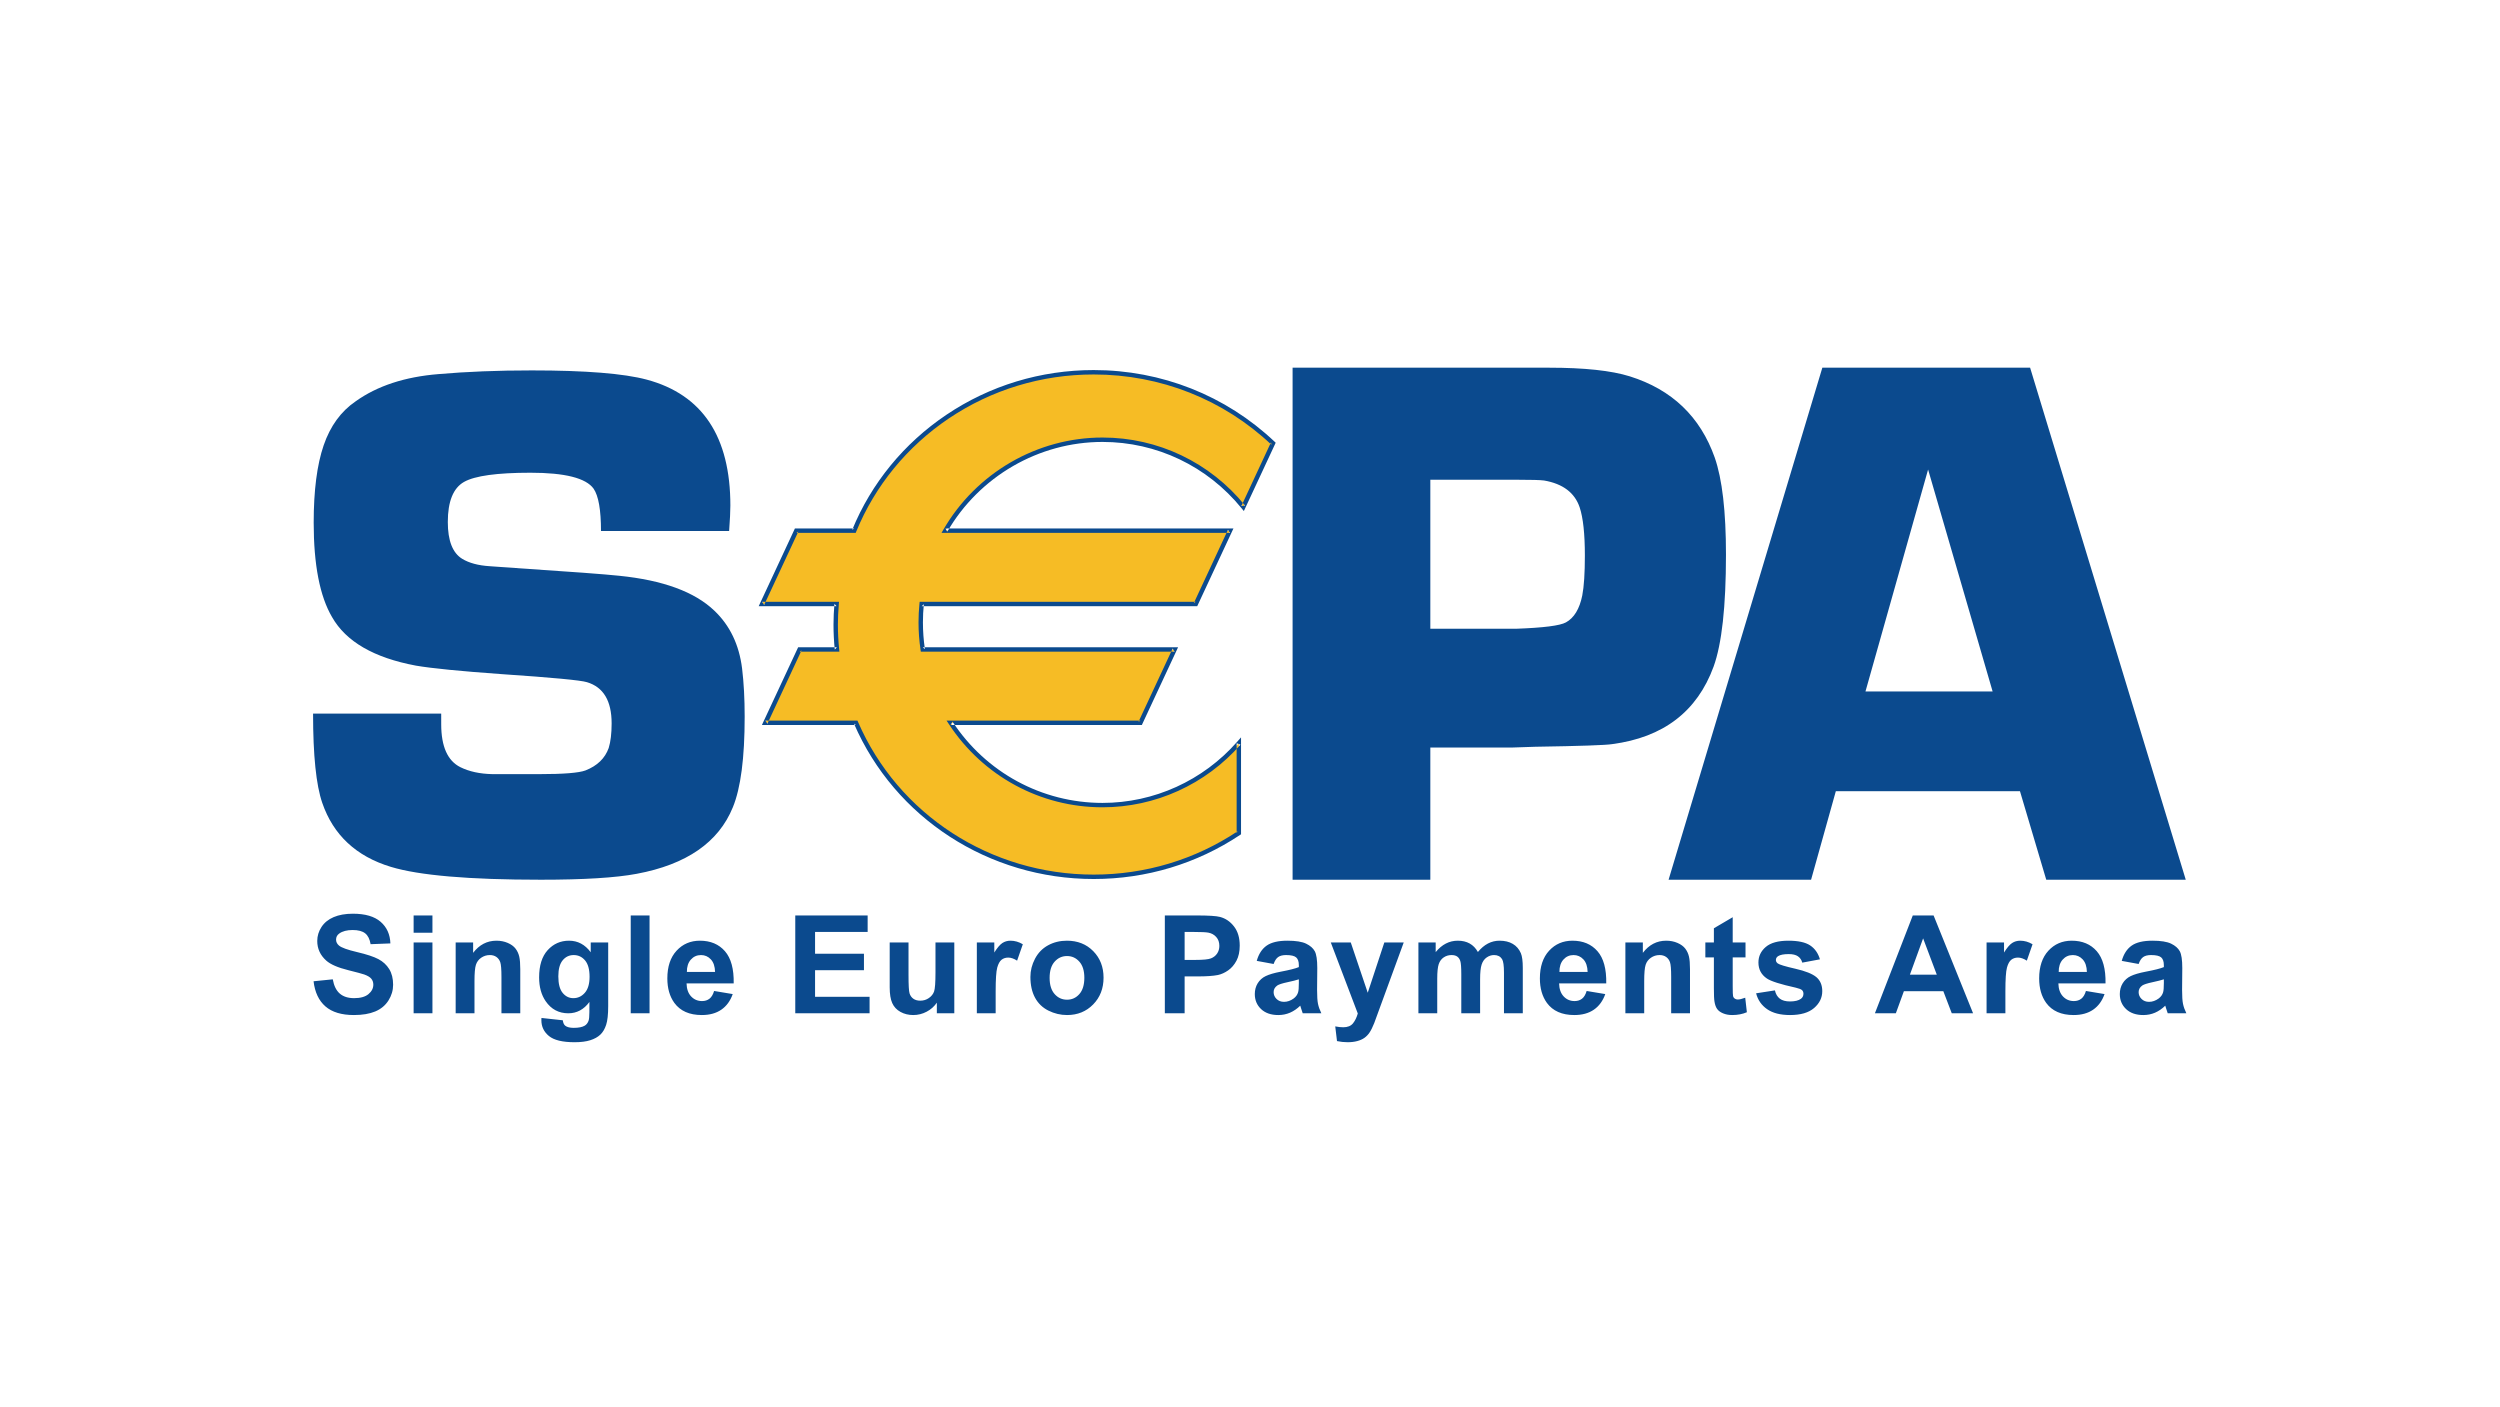
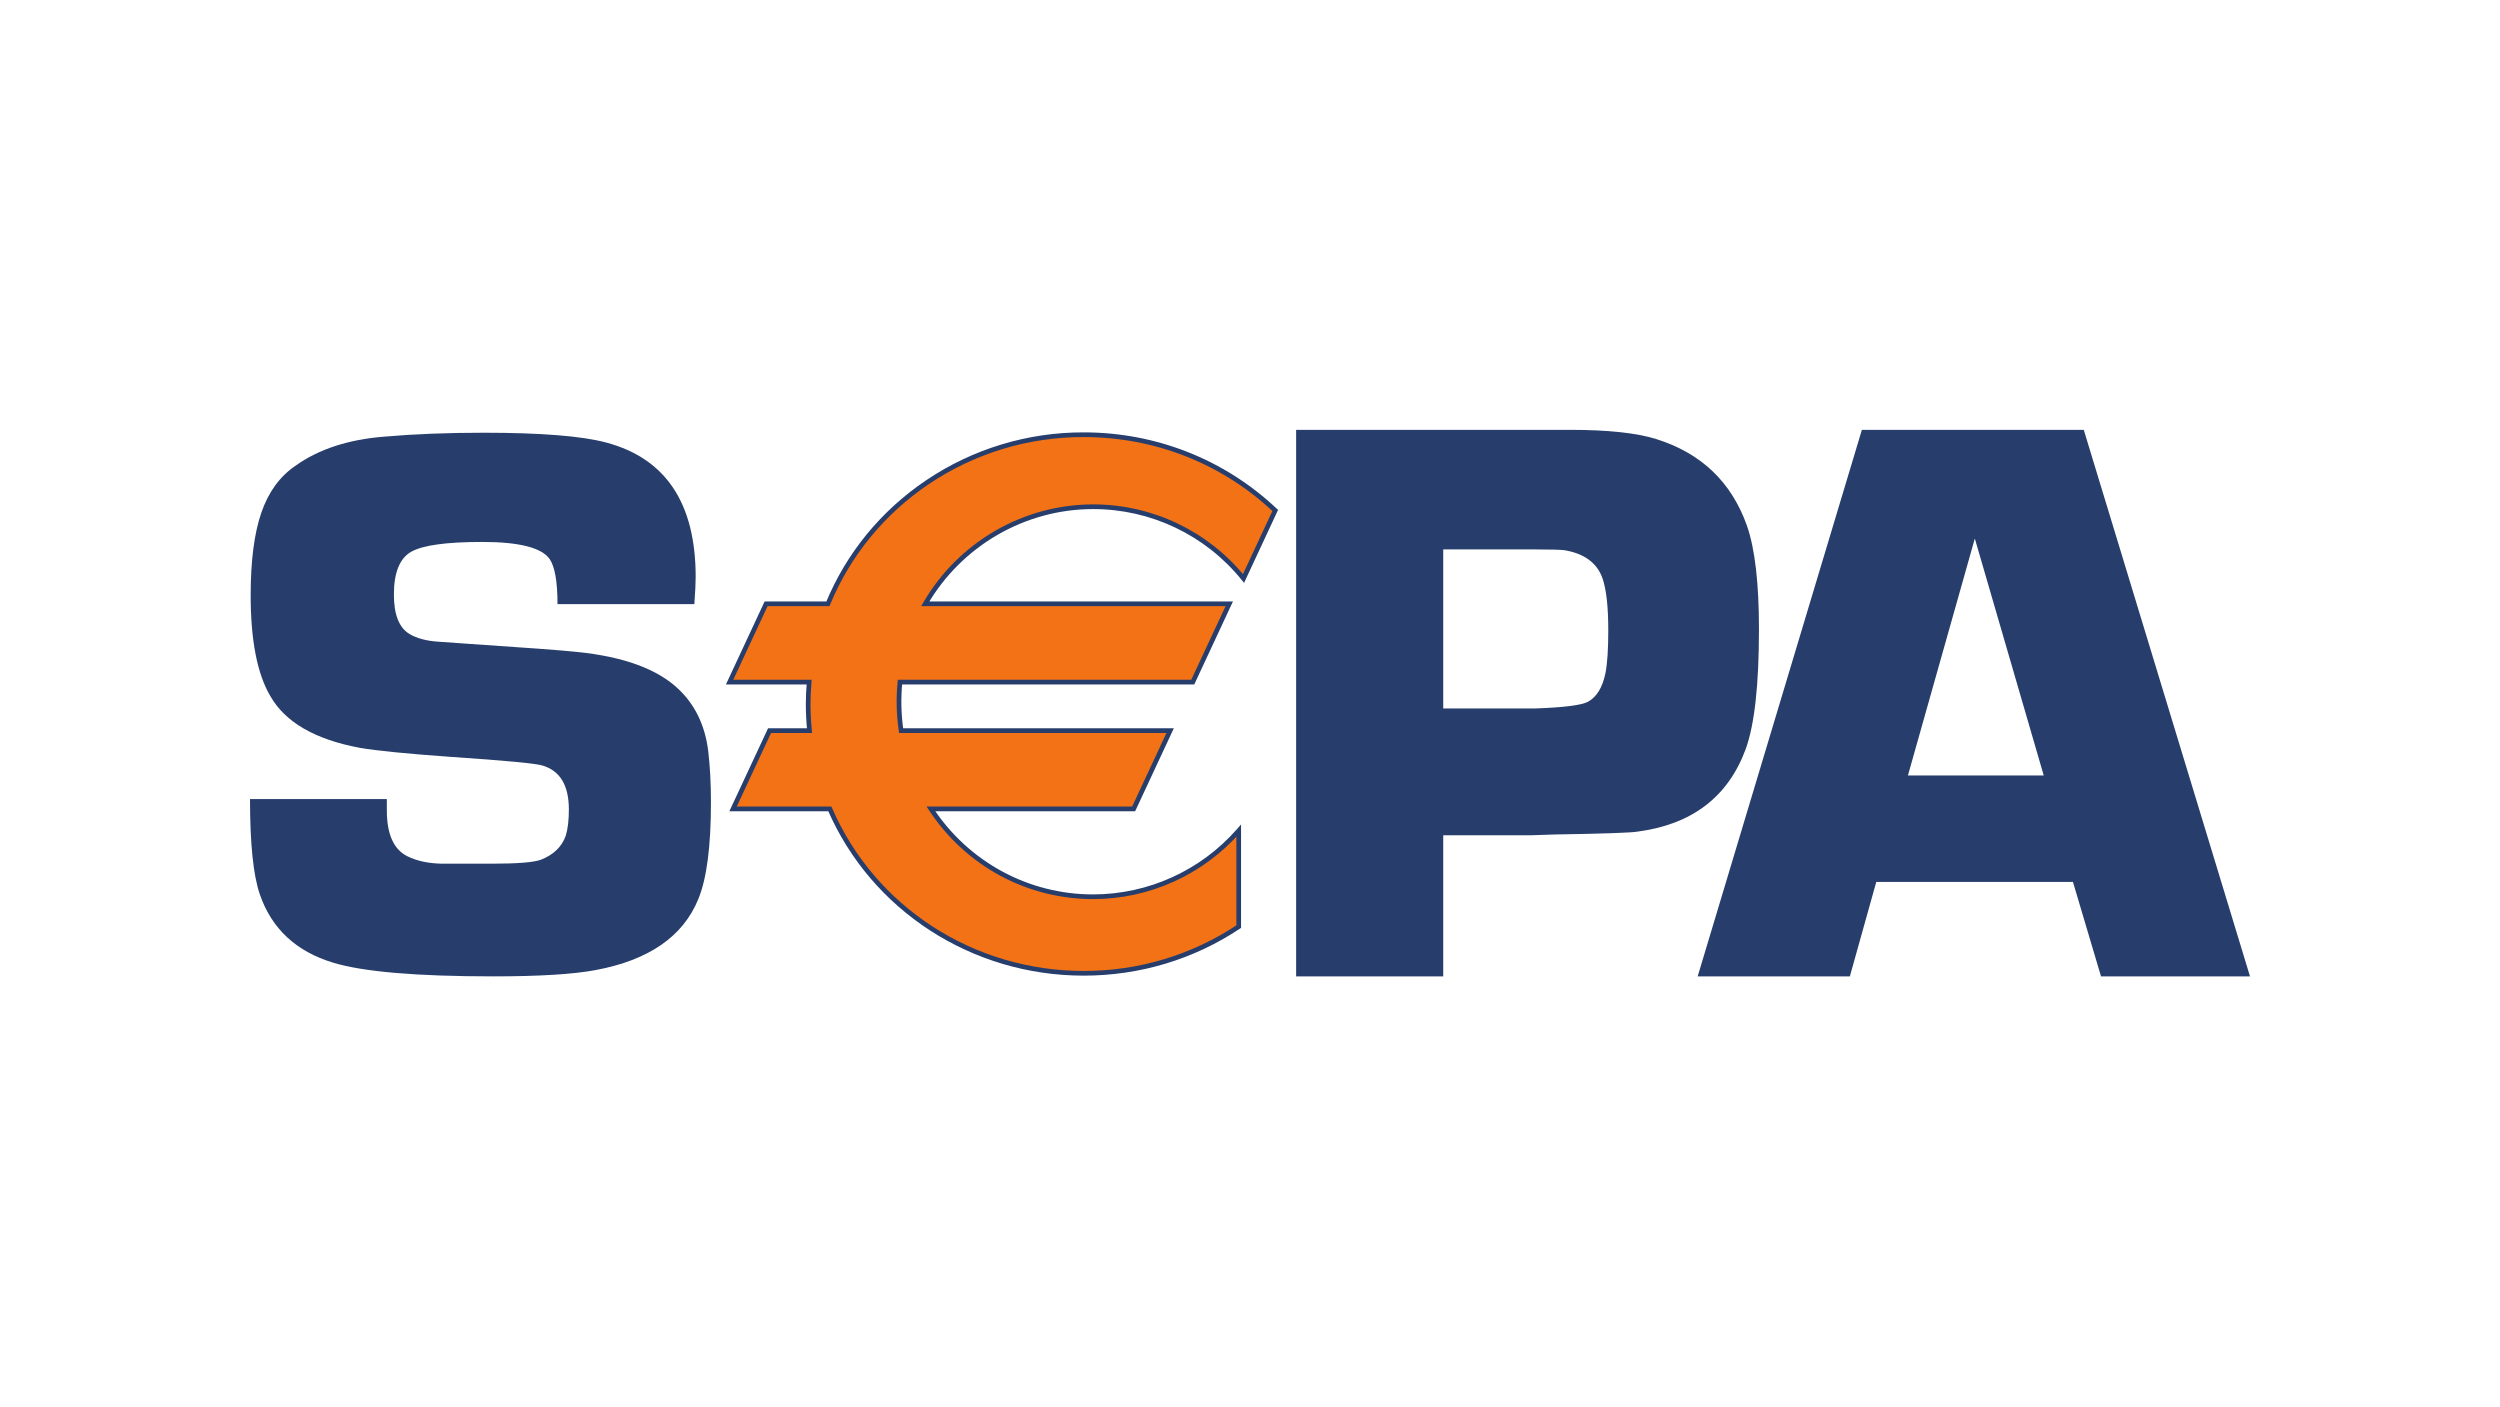
- <svg xmlns="http://www.w3.org/2000/svg" width="640" height="360">
-   <g fill="none" fill-rule="evenodd">
-     <path fill="#0B4A8E" d="m80.272 251.204 4.917-.496c.296 1.658.897 2.875 1.801 3.654.906.778 2.127 1.166 3.664 1.166 1.627 0 2.853-.345 3.68-1.036.824-.691 1.236-1.5 1.236-2.425 0-.593-.173-1.097-.518-1.515-.347-.417-.95-.778-1.814-1.088-.591-.202-1.936-.564-4.035-1.086-2.704-.668-4.598-1.492-5.689-2.47-1.532-1.374-2.298-3.05-2.298-5.028 0-1.27.36-2.462 1.084-3.568.721-1.109 1.764-1.953 3.123-2.532 1.36-.579 3.002-.87 4.926-.87 3.14 0 5.504.692 7.092 2.072 1.587 1.382 2.42 3.225 2.5 5.531l-5.066.199c-.216-1.288-.68-2.214-1.392-2.78-.71-.564-1.777-.847-3.2-.847-1.468 0-2.616.302-3.447.906-.536.386-.803.905-.803 1.554 0 .593.252 1.098.752 1.521.636.535 2.182 1.093 4.64 1.67 2.455.579 4.272 1.178 5.45 1.802 1.176.622 2.098 1.472 2.764 2.55.664 1.082.998 2.415.998 4.002 0 1.44-.4 2.787-1.197 4.043-.798 1.257-1.925 2.19-3.382 2.8-1.458.611-3.274.918-5.45.918-3.166 0-5.598-.736-7.296-2.208-1.696-1.473-2.71-3.618-3.04-6.44m25.615 8.2h4.817v-18.138h-4.817v18.138zm0-20.622h4.817v-4.424h-4.817v4.424zm27.302 20.622h-4.817v-9.277c0-1.963-.103-3.232-.307-3.807-.205-.576-.535-1.026-.995-1.346-.46-.318-1.012-.478-1.658-.478-.828 0-1.57.229-2.228.685a3.438 3.438 0 0 0-1.35 1.814c-.246.753-.366 2.144-.366 4.176v8.233h-4.818v-18.138h4.47v2.665c1.58-2.075 3.574-3.112 5.974-3.112 1.059 0 2.027.193 2.902.574.876.382 1.539.87 1.989 1.463.45.593.763 1.266.939 2.02.176.752.265 1.83.265 3.233v11.295m9.743-9.46c0 1.93.37 3.344 1.11 4.24.739.898 1.651 1.345 2.737 1.345 1.162 0 2.144-.46 2.947-1.38.8-.918 1.203-2.281 1.203-4.086 0-1.883-.385-3.282-1.153-4.197-.769-.912-1.738-1.37-2.913-1.37-1.141 0-2.082.45-2.821 1.345-.74.898-1.11 2.264-1.11 4.103zm-4.321 10.653 5.463.596c.092.676.303 1.14.634 1.395.458.362 1.178.543 2.16.543 1.257 0 2.2-.187 2.829-.563.421-.25.742-.655.96-1.213.148-.4.222-1.134.222-2.205l.015-2.648c-1.421 1.935-3.224 2.902-5.41 2.902-2.44 0-4.37-1.03-5.794-3.096-1.117-1.632-1.675-3.664-1.675-6.094 0-3.047.731-5.373 2.195-6.983 1.464-1.607 3.285-2.412 5.461-2.412 2.244 0 4.096.988 5.555 2.96v-2.513h4.471v16.304c0 2.146-.176 3.749-.53 4.808-.354 1.062-.85 1.894-1.489 2.498-.639.604-1.49 1.078-2.557 1.42-1.066.342-2.414.514-4.043.514-3.08 0-5.263-.532-6.552-1.592-1.289-1.06-1.933-2.406-1.933-4.036 0-.16.007-.355.018-.585zM161.466 259.403h4.818v-25.046h-4.818zM183.057 248.818c-.033-1.412-.394-2.483-1.082-3.22-.687-.734-1.523-1.103-2.509-1.103-1.053 0-1.924.39-2.61 1.164-.69.774-1.026 1.828-1.015 3.16h7.216Zm-.248 4.871 4.768.795c-.616 1.748-1.59 3.08-2.921 3.995-1.33.916-2.996 1.372-4.994 1.372-3.165 0-5.506-1.035-7.024-3.104-1.2-1.657-1.799-3.748-1.799-6.276 0-3.015.787-5.38 2.364-7.09 1.575-1.709 3.566-2.563 5.974-2.563 2.707 0 4.842.897 6.406 2.69 1.563 1.795 2.31 4.54 2.242 8.243h-12.068c.033 1.428.424 2.538 1.171 3.333.747.792 1.679 1.19 2.794 1.19.759 0 1.397-.204 1.914-.613.517-.407.91-1.065 1.173-1.972ZM203.589 259.403v-25.046h18.528v4.225h-13.461v5.566h12.516v4.224h-12.516v6.807h13.956v4.224h-19.023M239.832 259.403v-2.716a7.167 7.167 0 0 1-2.611 2.309 7.22 7.22 0 0 1-3.416.855c-1.222 0-2.316-.268-3.287-.804-.97-.536-1.672-1.29-2.106-2.258-.434-.97-.65-2.311-.65-4.022v-11.502h4.818v8.342c0 2.554.087 4.119.265 4.693.176.579.498 1.034.965 1.37.467.336 1.058.503 1.777.503.82 0 1.556-.222 2.204-.674.65-.45 1.094-1.008 1.334-1.676.238-.666.359-2.3.359-4.898v-7.66h4.817v18.138h-4.469m15.056 0h-4.817v-18.138h4.47v2.58c.764-1.219 1.45-2.027 2.06-2.427.611-.4 1.303-.6 2.078-.6 1.094 0 2.15.304 3.163.91l-1.465 4.2c-.81-.524-1.567-.786-2.264-.786-.675 0-1.246.186-1.715.555-.468.372-.837 1.041-1.106 2.01-.268.968-.404 3-.404 6.087v5.609m13.814-9.07c0 1.809.428 3.19 1.284 4.151.857.96 1.912 1.441 3.17 1.441 1.255 0 2.309-.48 3.16-1.44.85-.961 1.276-2.356 1.276-4.184 0-1.783-.426-3.157-1.277-4.116-.85-.96-1.904-1.44-3.16-1.44-1.257 0-2.312.48-3.169 1.44-.856.959-1.284 2.344-1.284 4.149zm-4.918-.257c0-1.6.393-3.148 1.18-4.646.785-1.497 1.897-2.64 3.339-3.429 1.44-.789 3.05-1.183 4.827-1.183 2.745 0 4.994.894 6.749 2.683 1.753 1.789 2.63 4.05 2.63 6.782 0 2.754-.887 5.04-2.657 6.85-1.77 1.812-4 2.718-6.689 2.718-1.662 0-3.248-.378-4.757-1.13-1.51-.756-2.657-1.86-3.442-3.319-.787-1.458-1.18-3.231-1.18-5.326zm39.48-11.494v7.156h2.759c1.987 0 3.315-.13 3.986-.394.67-.264 1.195-.678 1.575-1.24.38-.562.57-1.215.57-1.961 0-.918-.266-1.675-.8-2.271-.534-.596-1.21-.969-2.027-1.118-.602-.114-1.81-.172-3.628-.172h-2.435zm-5.066 20.82v-25.045h8.11c3.072 0 5.076.127 6.009.377 1.433.375 2.633 1.194 3.601 2.454.968 1.258 1.452 2.884 1.452 4.878 0 1.538-.279 2.83-.836 3.88-.557 1.047-1.266 1.87-2.124 2.469-.858.6-1.73.993-2.618 1.187-1.206.24-2.951.36-5.235.36h-3.293v9.44h-5.066zm34.306-8.694c-.615.206-1.586.451-2.915.738-1.329.284-2.198.566-2.605.84-.626.446-.936 1.012-.936 1.697 0 .676.248 1.258.747 1.751.5.492 1.136.738 1.91.738.863 0 1.685-.286 2.47-.857.579-.436.96-.967 1.141-1.597.124-.411.188-1.195.188-2.351v-.96zm-6.456-3.927-4.322-.795c.49-1.757 1.332-3.056 2.527-3.9 1.197-.845 2.974-1.268 5.331-1.268 2.141 0 3.737.255 4.784.76 1.048.51 1.787 1.155 2.213 1.936.427.78.642 2.216.642 4.304l-.05 5.614c0 1.596.077 2.776.23 3.533.154.759.441 1.571.862 2.438h-4.768c-.127-.313-.28-.78-.462-1.396-.08-.282-.137-.466-.169-.557-.82.8-1.696 1.401-2.629 1.802-.933.399-1.926.6-2.985.6-1.866 0-3.337-.51-4.412-1.524-1.074-1.016-1.611-2.301-1.611-3.853 0-1.026.244-1.942.732-2.746a4.817 4.817 0 0 1 2.06-1.85c.884-.426 2.157-.803 3.82-1.123 2.242-.421 3.797-.814 4.663-1.18v-.485c0-.935-.229-1.6-.687-2-.46-.398-1.322-.596-2.594-.596-.858 0-1.527.17-2.009.507-.481.339-.87.932-1.166 1.78zm14.633-5.516h5.115l4.347 12.878 4.247-12.878h4.967l-7.556 20.646c-.423 1.062-.825 1.871-1.207 2.431a5.248 5.248 0 0 1-1.317 1.36c-.498.348-1.105.622-1.83.814-.724.196-1.543.293-2.455.293-.924 0-1.833-.097-2.721-.291l-.448-3.761c.754.15 1.438.224 2.043.224 1.124 0 1.952-.332 2.491-.994.539-.665.95-1.51 1.237-2.533l-6.913-18.189m22.433 0h4.42v2.478c1.588-1.95 3.478-2.925 5.671-2.925 1.164 0 2.175.239 3.031.717.857.48 1.56 1.206 2.106 2.174.798-.968 1.661-1.693 2.583-2.174a6.338 6.338 0 0 1 2.958-.717c1.335 0 2.463.27 3.387.814.923.54 1.615 1.336 2.07 2.387.33.775.495 2.03.495 3.764v11.62h-4.817v-10.389c0-1.803-.166-2.966-.495-3.49-.445-.687-1.126-1.03-2.047-1.03-.672 0-1.305.206-1.896.618-.591.412-1.017 1.013-1.278 1.806-.262.792-.394 2.045-.394 3.756v8.729h-4.817v-9.96c0-1.771-.085-2.91-.256-3.425-.17-.514-.434-.895-.793-1.146-.36-.25-.844-.377-1.46-.377-.739 0-1.405.2-1.996.6-.591.398-1.014.976-1.271 1.728-.256.754-.383 2.002-.383 3.748v8.832h-4.818v-18.138m43.316 7.553c-.035-1.412-.394-2.483-1.084-3.22-.685-.734-1.522-1.103-2.508-1.103-1.052 0-1.925.39-2.61 1.164-.688.774-1.025 1.828-1.014 3.16h7.216zm-.248 4.871 4.768.795c-.618 1.748-1.59 3.08-2.92 3.995-1.333.916-2.997 1.372-4.996 1.372-3.163 0-5.504-1.035-7.024-3.104-1.2-1.657-1.8-3.748-1.8-6.276 0-3.015.79-5.38 2.364-7.09 1.577-1.709 3.567-2.563 5.976-2.563 2.707 0 4.84.897 6.404 2.69 1.564 1.795 2.313 4.54 2.244 8.243h-12.07c.035 1.428.426 2.538 1.173 3.333.746.792 1.677 1.19 2.795 1.19.758 0 1.395-.204 1.912-.613.52-.407.91-1.065 1.174-1.972zm26.456 5.714h-4.818v-9.277c0-1.963-.103-3.232-.305-3.807-.205-.576-.537-1.026-.996-1.346-.46-.318-1.013-.478-1.658-.478-.827 0-1.57.229-2.227.685a3.45 3.45 0 0 0-1.352 1.814c-.244.753-.366 2.144-.366 4.176v8.233h-4.817v-18.138h4.469v2.665c1.583-2.075 3.575-3.112 5.975-3.112 1.058 0 2.028.193 2.902.574.876.382 1.54.87 1.99 1.463.45.593.761 1.266.937 2.02.178.752.266 1.83.266 3.233v11.295m14.214-18.138v3.826h-3.279v7.339c0 1.485.03 2.352.092 2.597.06.246.2.448.418.609.22.159.483.24.796.24.44 0 1.069-.154 1.898-.461l.421 3.718c-1.11.478-2.368.718-3.771.718-.863 0-1.637-.146-2.329-.437-.69-.29-1.197-.668-1.52-1.13-.323-.462-.546-1.087-.67-1.874-.103-.56-.153-1.69-.153-3.39v-7.929h-2.185v-3.826h2.185v-3.627l4.818-2.832v6.459h3.279m2.71 13.02 4.817-.745c.205.927.62 1.63 1.245 2.112.626.481 1.5.72 2.626.72 1.24 0 2.174-.229 2.798-.687.422-.323.633-.75.633-1.291 0-.366-.116-.671-.345-.91-.241-.23-.779-.442-1.615-.638-3.892-.86-6.36-1.644-7.4-2.351-1.443-.982-2.163-2.348-2.163-4.092 0-1.578.621-2.902 1.869-3.974 1.25-1.073 3.184-1.61 5.805-1.61 2.495 0 4.348.401 5.562 1.204 1.213.805 2.05 1.993 2.509 3.566l-4.52.844c-.196-.704-.568-1.247-1.115-1.622-.548-.377-1.329-.564-2.341-.564-1.278 0-2.195.176-2.747.534-.37.251-.553.577-.553.978 0 .345.16.638.48.88.434.319 1.936.772 4.503 1.357 2.567.586 4.36 1.301 5.379 2.149 1.004.858 1.51 2.056 1.51 3.59 0 1.672-.697 3.11-2.084 4.311-1.39 1.204-3.444 1.805-6.165 1.805-2.469 0-4.424-.5-5.864-1.498-1.44-1-2.38-2.353-2.824-4.067m46.256-4.771-3.5-9.293-3.382 9.293h6.882zm9.29 9.888h-5.454l-2.165-5.664h-10.09l-2.063 5.664h-5.36l9.696-25.046H495l10.108 25.046zm8.272 0h-4.818v-18.138h4.47v2.58c.764-1.219 1.45-2.027 2.061-2.427.609-.4 1.3-.6 2.077-.6 1.094 0 2.148.304 3.163.91l-1.465 4.2c-.812-.524-1.567-.786-2.263-.786-.678 0-1.248.186-1.717.555-.469.372-.838 1.041-1.105 2.01-.27.968-.403 3-.403 6.087v5.609m20.865-10.585c-.035-1.412-.395-2.483-1.082-3.22-.688-.734-1.524-1.103-2.508-1.103-1.056 0-1.925.39-2.612 1.164-.688.774-1.026 1.828-1.014 3.16h7.216zm-.248 4.871 4.769.795c-.617 1.748-1.591 3.08-2.922 3.995-1.33.916-2.996 1.372-4.994 1.372-3.164 0-5.507-1.035-7.025-3.104-1.2-1.657-1.799-3.748-1.799-6.276 0-3.015.788-5.38 2.365-7.09 1.574-1.709 3.567-2.563 5.975-2.563 2.705 0 4.84.897 6.405 2.69 1.562 1.795 2.31 4.54 2.243 8.243h-12.07c.035 1.428.426 2.538 1.171 3.333.749.792 1.68 1.19 2.794 1.19.76 0 1.397-.204 1.915-.613.517-.407.908-1.065 1.173-1.972zm19.949-2.981c-.614.206-1.586.451-2.915.738-1.329.284-2.197.566-2.605.84-.626.446-.936 1.012-.936 1.697 0 .676.248 1.258.748 1.751.5.492 1.135.738 1.91.738.862 0 1.684-.286 2.47-.857.578-.436.96-.967 1.14-1.597.124-.411.188-1.195.188-2.351v-.96zm-6.456-3.927-4.322-.795c.49-1.757 1.332-3.056 2.527-3.9 1.197-.845 2.974-1.268 5.331-1.268 2.141 0 3.737.255 4.784.76 1.048.51 1.787 1.155 2.213 1.936.427.78.642 2.216.642 4.304l-.05 5.614c0 1.596.077 2.776.23 3.533.154.759.441 1.571.861 2.438h-4.767c-.127-.313-.278-.78-.462-1.396a9.449 9.449 0 0 0-.169-.557c-.82.8-1.694 1.401-2.627 1.802-.933.399-1.928.6-2.986.6-1.866 0-3.338-.51-4.413-1.524-1.072-1.016-1.61-2.301-1.61-3.853 0-1.026.243-1.942.733-2.746a4.804 4.804 0 0 1 2.058-1.85c.884-.426 2.157-.803 3.82-1.123 2.242-.421 3.797-.814 4.663-1.18v-.485c0-.935-.229-1.6-.687-2-.457-.398-1.322-.596-2.594-.596-.858 0-1.527.17-2.009.507-.48.339-.87.932-1.166 1.78zM186.657 135.943h-32.802c0-5.386-.633-9-1.892-10.84-1.951-2.722-7.34-4.085-16.157-4.085-8.564 0-14.241.784-17.012 2.353-2.769 1.575-4.155 4.998-4.155 10.27 0 4.772 1.227 7.914 3.688 9.42 1.763 1.069 4.091 1.697 6.995 1.885l6.615.467c14.177.942 23.032 1.605 26.564 1.982 11.211 1.13 19.34 4.114 24.383 8.948 3.968 3.772 6.335 8.701 7.09 14.789.442 3.641.661 7.762.661 12.34 0 10.552-1.006 18.28-3.021 23.179-3.653 8.986-11.857 14.662-24.623 17.045-5.349 1.008-13.53 1.513-24.536 1.513-18.37 0-31.173-1.095-38.401-3.294-8.873-2.694-14.722-8.151-17.552-16.37-1.577-4.574-2.357-12.193-2.357-22.859h32.802c0 1.19.003 2.1.003 2.726 0 5.691 1.635 9.352 4.898 10.982 2.262 1.124 4.993 1.714 8.203 1.784h12.06c6.153 0 10.08-.315 11.775-.948 3.015-1.186 4.994-3.096 5.94-5.739.502-1.627.751-3.732.751-6.308 0-5.771-2.105-9.282-6.31-10.542-1.571-.497-8.886-1.19-21.941-2.07-10.484-.75-17.767-1.47-21.845-2.168-10.74-2.01-17.897-6.143-21.468-12.418-3.14-5.332-4.71-13.399-4.71-24.19 0-8.218.85-14.808 2.545-19.765 1.698-4.958 4.433-8.722 8.208-11.297 5.53-3.951 12.605-6.271 21.218-6.965 7.167-.625 15.117-.944 23.862-.944 13.768 0 23.579.792 29.428 2.361 14.274 3.837 21.41 14.586 21.41 32.248 0 1.449-.106 3.615-.317 6.51m179.507 25.016h21.982c6.97-.251 11.208-.787 12.734-1.627 2.084-1.146 3.482-3.44 4.179-6.884.445-2.291.667-5.697.667-10.223 0-5.544-.442-9.653-1.33-12.337-1.269-3.76-4.306-6.05-9.117-6.88-.95-.127-3.228-.193-6.836-.193h-22.279v38.144zm-35.26 64.25V94.13h65.693c9.01 0 15.886.737 20.61 2.208 10.804 3.387 18.053 10.322 21.766 20.803 1.917 5.5 2.875 13.782 2.875 24.84 0 13.296-1.063 22.852-3.166 28.669-4.213 11.504-12.887 18.13-25.983 19.847-1.54.258-8.093.489-19.66.673l-5.853.196h-21.022v33.843h-35.26zm179.208-48.19-16.52-56.82-16.033 56.82h32.553zm7.003 25.535H469.97l-6.333 22.655h-36.48L466.52 94.13h53.188l39.846 131.079h-35.714l-6.726-22.655z" />
-     <path fill="#F6BC25" d="M282.239 112.572c14.543 0 27.522 6.703 36.054 17.201l7.6-16.304c-11.887-11.241-28.065-18.171-45.91-18.171-27.782 0-51.549 16.788-61.303 40.552h-14.82l-8.752 18.77h19.066a64.01 64.01 0 0 0-.235 5.263c0 2.151.111 4.277.324 6.378h-9.582l-8.75 18.777h23.204c10.032 23.163 33.501 39.425 60.849 39.425 13.781 0 26.57-4.132 37.158-11.189v-23.012c-8.527 9.713-20.999 15.851-34.903 15.851-16.253 0-30.55-8.385-38.875-21.075h48.59l8.749-18.777h-64.488a47.542 47.542 0 0 1-.51-6.92c0-1.59.082-3.165.235-4.72h70.186l8.75-18.771H242.01c8.058-13.915 23.054-23.278 40.229-23.278" />
-     <path fill="#0B4A8E" d="M242.01 136.414h72.866l-.51-.803-8.747 18.773.507-.325h-70.693l-.054.51a48.47 48.47 0 0 0-.237 4.771c0 2.322.175 4.682.516 7.005l.073.482h64.972l-.507-.801-8.751 18.772.508-.324H242.32l.574.868c8.756 13.36 23.466 21.326 39.346 21.326 13.499 0 26.376-5.84 35.33-16.035l-.99-.371v23.012l.249-.464c-10.888 7.253-23.625 11.088-36.844 11.088-26.37 0-50.05-15.342-60.33-39.087l-.149-.337h-23.574l.515.804 8.747-18.779-.512.328h10.202l-.062-.623a64.093 64.093 0 0 1-.32-6.321c0-1.592.077-3.299.234-5.213l.05-.61h-19.677l.507.802 8.753-18.775-.509.327h15.2l.141-.35c4.816-11.732 13.008-21.735 23.685-28.934 10.937-7.369 23.768-11.265 37.099-11.265 17.071 0 33.236 6.393 45.522 18.011l-.126-.649-7.596 16.31.946-.118c-8.996-11.065-22.293-17.411-36.491-17.411-16.702 0-32.3 9.027-40.72 23.56l-.49.846h.98Zm40.229-23.279c13.858 0 26.839 6.196 35.615 16.995l.568.698.384-.814 7.598-16.306.17-.371-.293-.28c-12.494-11.815-28.936-18.32-46.297-18.32-13.556 0-26.602 3.962-37.728 11.462-10.864 7.32-19.195 17.501-24.092 29.438l.516-.35h-15.182l-.15.324-9.122 19.576h19.948l-.56-.611a64.316 64.316 0 0 0-.238 5.307c0 2.107.107 4.274.325 6.434l.562-.616h-9.938l-.151.325-8.753 18.772-.37.802h24.084l-.515-.34c10.46 24.155 34.547 39.766 61.364 39.766 13.443 0 26.396-3.9 37.47-11.281l.25-.167v-24.812l-.985 1.124c-8.736 9.95-21.304 15.656-34.48 15.656-15.502 0-29.859-7.785-38.406-20.821l-.47.875h48.95l.15-.322 8.752-18.779.373-.798h-65.373l.559.479a47.212 47.212 0 0 1-.505-6.84c0-1.544.077-3.11.233-4.662l-.562.509h70.55l.148-.325 8.75-18.775.376-.8H242.01l.483.844c8.217-14.185 23.448-22.996 39.746-22.996Z" />
+ <svg xmlns="http://www.w3.org/2000/svg" width="640" height="360" viewBox="0 0 169.333 95.25">
+   <defs>
+     <clipPath id="a" clipPathUnits="userSpaceOnUse">
+       <path d="M0 0h595.276v841.89H0Z" />
+     </clipPath>
+     <clipPath id="b" clipPathUnits="userSpaceOnUse">
+       <path d="M0 0h595.276v841.89H0Z" />
+     </clipPath>
+   </defs>
+   <g clip-path="url(#a)" transform="matrix(.96236 0 0 -.96236 -226.704 791.657)">
+     <path d="M0 0h-9.632c0 1.58-.185 2.641-.555 3.181-.573.798-2.155 1.198-4.745 1.198-2.513 0-4.181-.23-4.994-.69-.813-.462-1.221-1.466-1.221-3.014 0-1.401.362-2.323 1.083-2.765.518-.313 1.203-.498 2.054-.553l1.943-.136c4.163-.278 6.762-.472 7.799-.582 3.293-.332 5.679-1.207 7.161-2.626C.057-7.094.752-8.541.975-10.327c.128-1.07.193-2.279.193-3.622 0-3.097-.296-5.366-.887-6.802-1.072-2.638-3.482-4.304-7.23-5.003-1.571-.296-3.973-.443-7.204-.443-5.394 0-9.154.32-11.276.965-2.604.792-4.322 2.393-5.153 4.804-.463 1.344-.692 3.579-.692 6.709h9.63l.001-.8c0-1.67.481-2.744 1.44-3.222.664-.33 1.465-.503 2.408-.525h3.541c1.807 0 2.959.093 3.457.28.885.347 1.467.908 1.744 1.683.148.478.221 1.096.221 1.852 0 1.693-.618 2.724-1.854 3.093-.461.147-2.608.35-6.441.608-3.079.22-5.217.432-6.414.637-3.154.588-5.256 1.802-6.304 3.644-.923 1.565-1.383 3.932-1.383 7.099 0 2.412.249 4.345.748 5.8.498 1.455 1.3 2.56 2.41 3.315 1.623 1.16 3.701 1.841 6.229 2.044 2.105.184 4.439.277 7.007.277 4.043 0 6.924-.232 8.641-.693C-2.002 10.248.093 7.094.093 1.91.093 1.484.062.849 0 0" style="fill:#273e6d;fill-opacity:1;fill-rule:nonzero;stroke:none" transform="translate(284.441 780.098)" />
+     <path d="M0 0v38.467H19.289c2.645 0 4.664-.215 6.051-.647 3.172-.994 5.301-3.029 6.391-6.105.563-1.615.844-4.045.844-7.291 0-3.901-.312-6.705-.929-8.413-1.238-3.376-3.784-5.321-7.629-5.824-.453-.077-2.376-.144-5.773-.199l-1.719-.056h-6.172V0Zm10.353 18.856h6.454c2.046.073 3.292.23 3.739.476.612.337 1.022 1.011 1.226 2.02.132.673.197 1.673.197 3.002 0 1.627-.13 2.831-.391 3.62-.372 1.103-1.264 1.775-2.677 2.019-.279.036-.948.057-2.006.057h-6.542z" style="fill:#273e6d;fill-opacity:1;fill-rule:nonzero;stroke:none" transform="translate(326.796 753.9)" />
+   </g>
+   <path d="M0 0h-13.842l-1.859-6.648h-10.712l11.558 38.466H.762l11.7-38.466H1.976Zm-2.056 7.494-4.85 16.674-4.708-16.674z" style="fill:#273e6d;fill-opacity:1;fill-rule:nonzero;stroke:none" transform="matrix(.96236 0 0 -.96236 140.407 59.736)" />
+   <g clip-path="url(#b)" transform="matrix(.96236 0 0 -.96236 -226.704 791.657)">
+     <path d="M0 0c4.271 0 8.082-1.968 10.586-5.048l2.232 4.784c-3.491 3.3-8.24 5.333-13.48 5.333-8.157 0-15.136-4.927-18-11.9h-4.352l-2.57-5.51h5.599a18.743 18.743 0 0 1-.07-1.544c0-.632.034-1.255.096-1.872h-2.813l-2.569-5.51h6.813c2.946-6.798 9.837-11.57 17.866-11.57a19.62 19.62 0 0 1 10.911 3.283v6.754C7.745-25.651 4.083-27.452 0-27.452c-4.772 0-8.97 2.461-11.414 6.185H2.853l2.569 5.51h-18.936a14.032 14.032 0 0 0-.08 3.416H7.015l2.569 5.51h-21.395C-9.445-2.748-5.043 0 0 0" style="fill:#f47216;fill-opacity:1;fill-rule:nonzero;stroke:none" transform="translate(312.506 786.956)" />
+     <path d="M0 0a13.43 13.43 0 0 0 10.458-4.988l.167-.205.112.239 2.231 4.786.051.107-.086.083C9.264 3.49 4.436 5.399-.662 5.399A19.746 19.746 0 0 1-11.74 2.035c-3.19-2.148-5.635-5.137-7.074-8.639l.152.103H-23.119l-.045-.096-2.568-5.509-.11-.236h5.857l-.164.18c-.048-.572-.07-1.08-.07-1.558 0-.618.032-1.255.096-1.887l.164.18h-2.918l-.044-.095-2.57-5.509-.109-.237h7.072l-.152.101c3.073-7.089 10.145-11.671 18.018-11.671 3.947 0 7.751 1.145 11.002 3.312l.073.048v7.282l-.289-.33A13.483 13.483 0 0 0 0-27.121c-4.551 0-8.767 2.285-11.277 6.111l-.137-.258H2.958l.045.095 2.569 5.511.11.235h-19.196l.164-.14a13.979 13.979 0 0 0-.079 3.375l-.165-.15H7.121l.044.096 2.568 5.51.112.235h-21.656l.141-.249C-9.257-2.586-4.785 0 0 0m-11.811-6.832H9.584l-.15.235-2.569-5.509.15.095H-13.743l-.016-.149a14.21 14.21 0 0 1 .082-3.456l.023-.142H5.422l-.149.236-2.569-5.509.149.094h-14.574l.169-.254C-8.981-25.112-4.662-27.45 0-27.45c3.964 0 7.745 1.714 10.374 4.706l-.291.109v-6.754l.073.137A19.442 19.442 0 0 0-.662-32.507c-7.742 0-14.695 4.503-17.713 11.472l-.044.098h-6.922l.151-.236 2.568 5.511-.15-.096h2.996l-.019.184a19.124 19.124 0 0 0-.095 1.854c0 .468.023.968.07 1.531l.014.178H-25.584l.15-.235 2.569 5.51-.149-.096h4.463l.041.103c1.415 3.442 3.82 6.377 6.955 8.491A19.43 19.43 0 0 0-.662 5.068c5.013 0 9.759-1.877 13.367-5.286l-.038.191-2.229-4.787.277.035A13.762 13.762 0 0 1 0 .33c-4.903 0-9.484-2.648-11.955-6.914l-.145-.248Z" style="fill:#273e6d;fill-opacity:1;fill-rule:nonzero;stroke:none" transform="translate(312.506 786.79)" />
  </g>
</svg>
